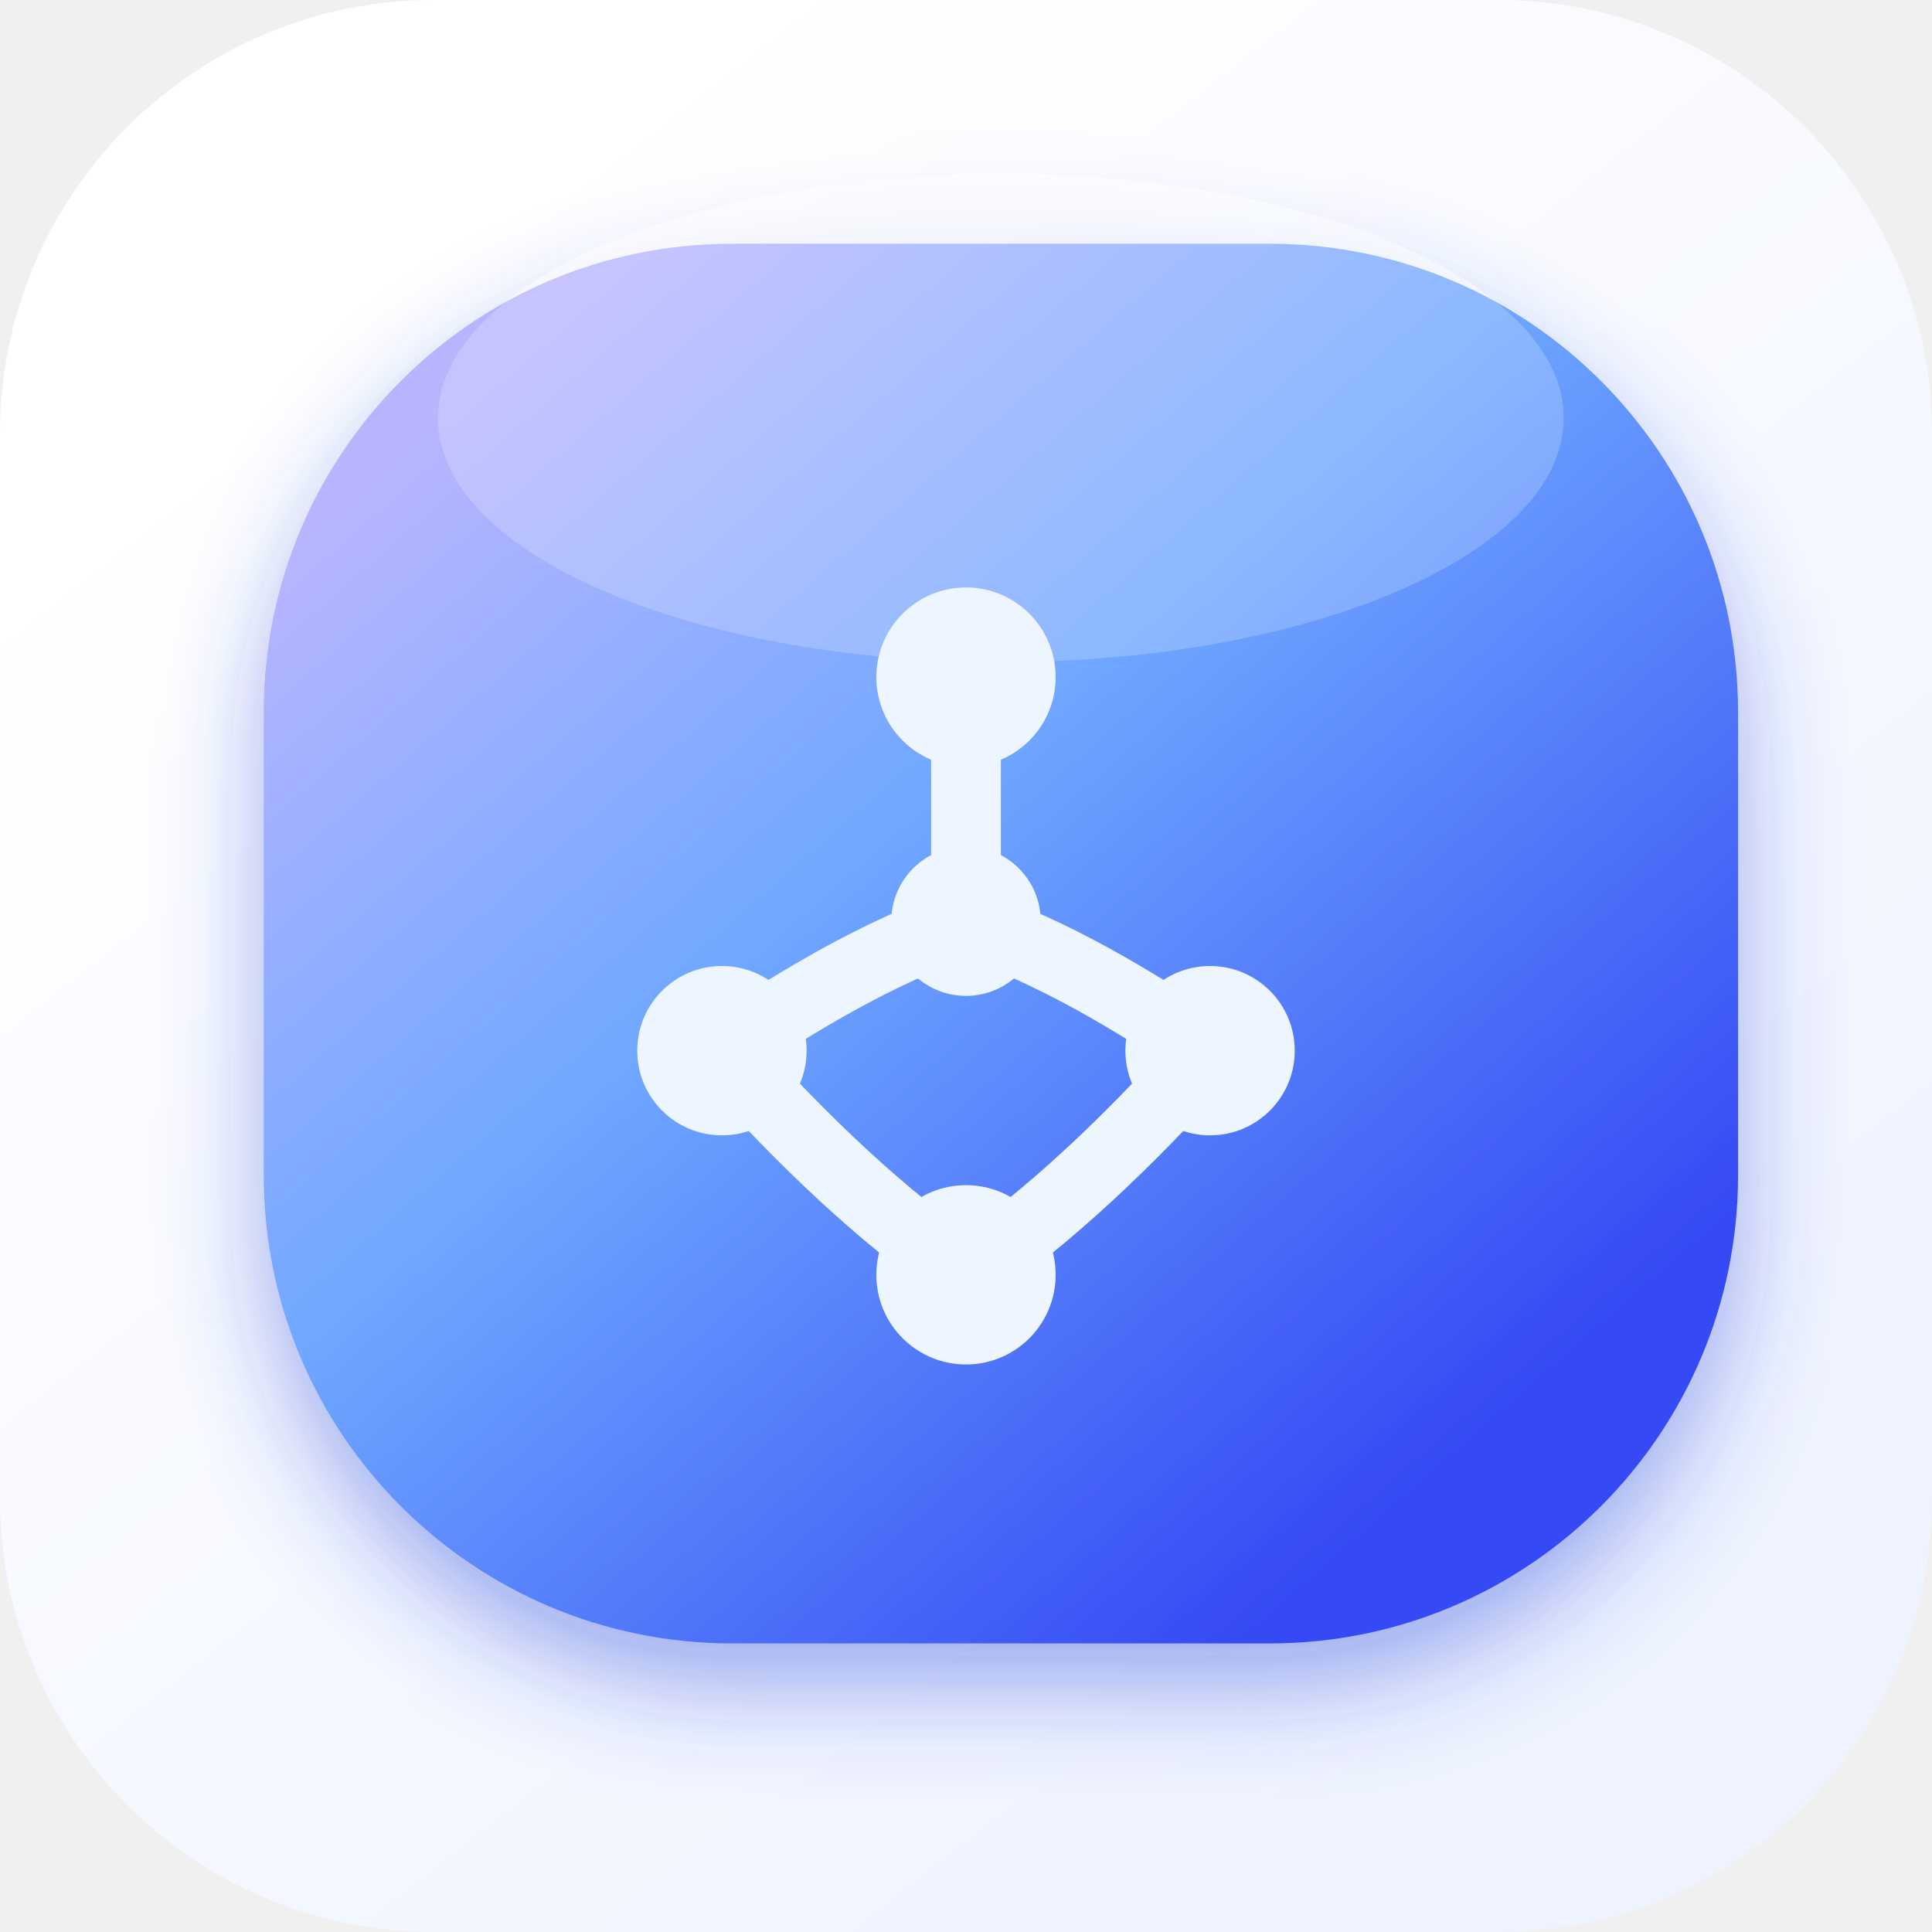
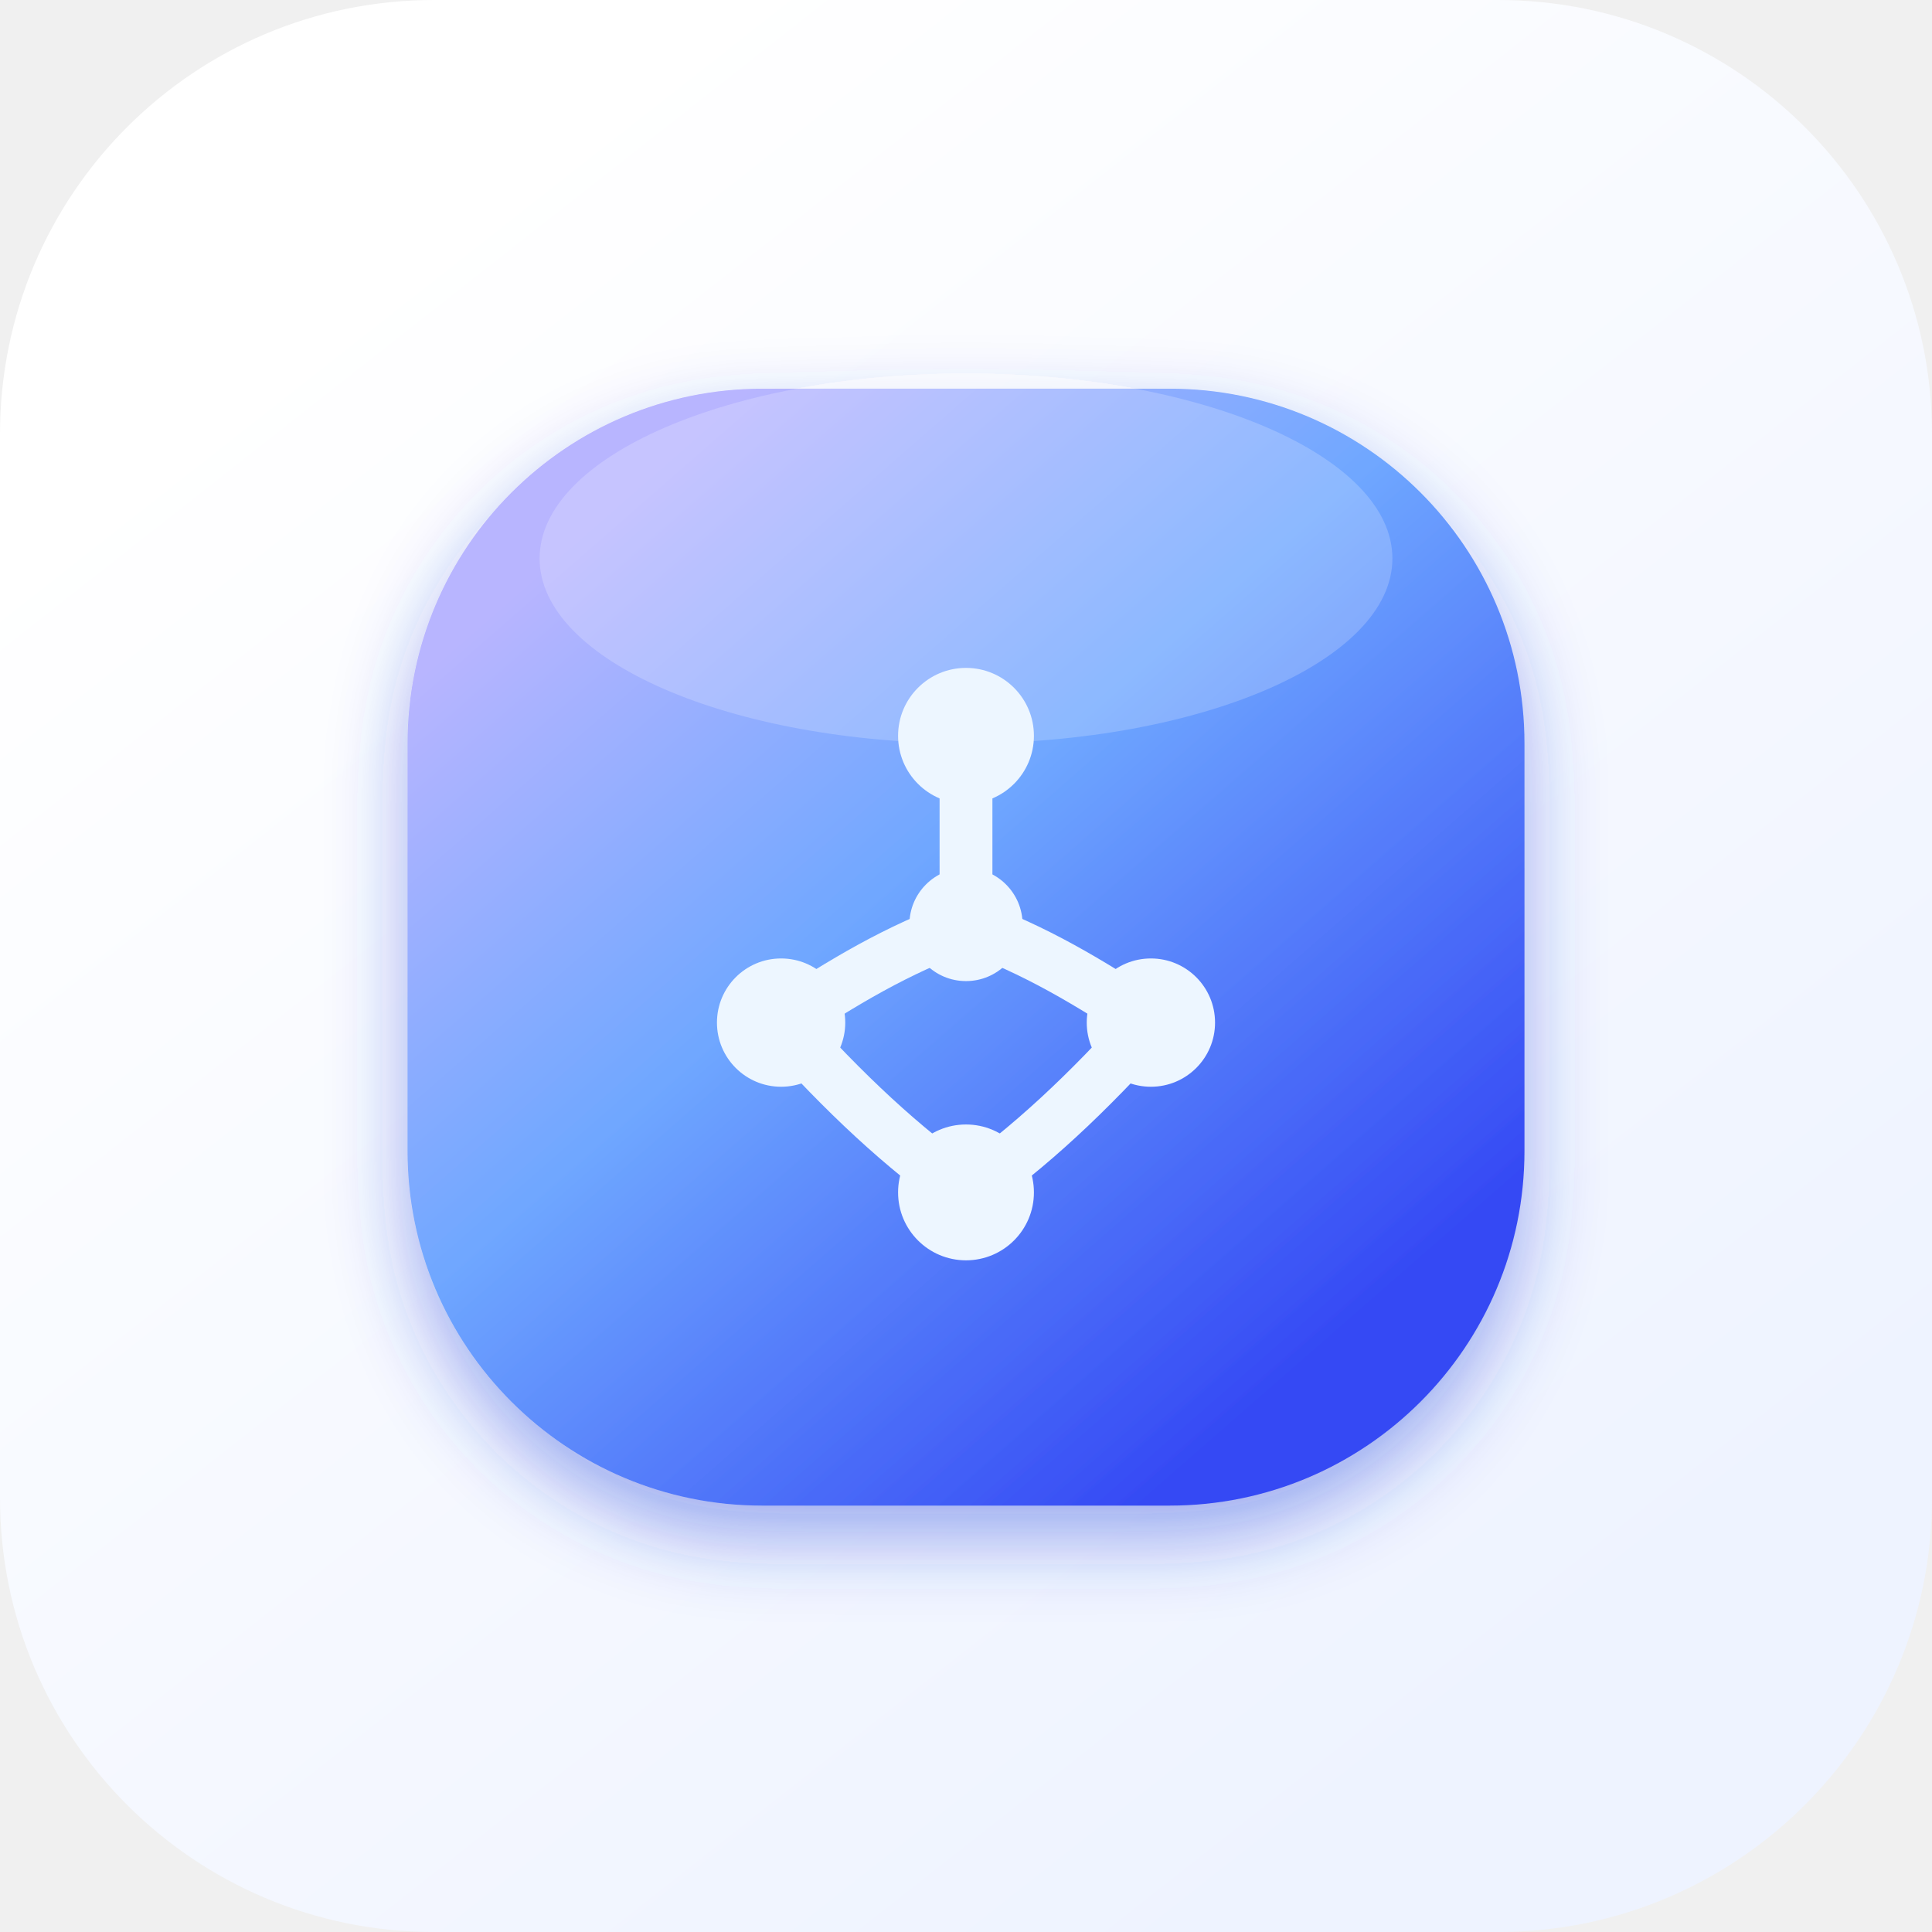
<svg xmlns="http://www.w3.org/2000/svg" viewBox="0 0 1024 1024">
  <defs>
    <linearGradient id="paper" x1="210" y1="128" x2="814" y2="896" gradientUnits="userSpaceOnUse">
      <stop offset="0" stop-color="#ffffff" />
      <stop offset="1" stop-color="#eef3ff" />
    </linearGradient>
    <linearGradient id="bubble" x1="312" y1="280" x2="700" y2="724" gradientUnits="userSpaceOnUse">
      <stop offset="0" stop-color="#b8b5ff" />
      <stop offset=".42" stop-color="#6fa7ff" />
      <stop offset="1" stop-color="#3448f4" />
    </linearGradient>
-     <radialGradient id="shine" cx="42%" cy="28%" r="58%">
-       <stop offset="0" stop-color="#ffffff" stop-opacity=".72" />
-       <stop offset=".56" stop-color="#ffffff" stop-opacity=".16" />
-       <stop offset="1" stop-color="#ffffff" stop-opacity="0" />
-     </radialGradient>
    <filter id="bubbleShadow" x="-30%" y="-30%" width="160%" height="160%" color-interpolation-filters="sRGB">
      <feDropShadow dx="0" dy="18" stdDeviation="20" flood-color="#2746db" flood-opacity=".42" />
    </filter>
  </defs>
  <rect width="1024" height="1024" rx="230" fill="url(#paper)" />
-   <g filter="url(#bubbleShadow)" transform="translate(512 512) scale(1.32) translate(-512 -512)">
-     <rect x="230" y="222" width="592" height="562" rx="188" fill="url(#bubble)" />
-     <ellipse cx="526" cy="292" rx="226" ry="98" fill="#ffffff" fill-opacity=".2" />
+   <g filter="url(#bubbleShadow)">
+     <rect x="216" y="206" width="592" height="592" rx="188" fill="url(#bubble)" />
+     <ellipse cx="512" cy="296" rx="226" ry="98" fill="#ffffff" fill-opacity=".2" />
    <g fill="none" stroke="#edf6ff" stroke-width="28" stroke-linecap="round" stroke-linejoin="round">
-       <path d="M512 396C512 432 512 462 512 494" />
-       <path d="M512 494C474 508 448 524 414 546" />
-       <path d="M512 494C550 508 576 524 610 546" />
-       <path d="M414 546C448 584 478 612 512 636" />
-       <path d="M610 546C576 584 546 612 512 636" />
+       <path d="M512 390C512 428 512 458 512 490" />
+       <path d="M512 490C474 504 448 520 414 542" />
+       <path d="M512 490C550 504 576 520 610 542" />
+       <path d="M414 542C448 580 478 608 512 632" />
+       <path d="M610 542C576 580 546 608 512 632" />
    </g>
    <g fill="#edf6ff">
-       <circle cx="512" cy="396" r="36" />
-       <circle cx="512" cy="494" r="30" />
-       <circle cx="414" cy="546" r="34" />
-       <circle cx="610" cy="546" r="34" />
-       <circle cx="512" cy="636" r="36" />
+       <circle cx="512" cy="390" r="36" />
+       <circle cx="512" cy="490" r="30" />
+       <circle cx="414" cy="542" r="34" />
+       <circle cx="610" cy="542" r="34" />
+       <circle cx="512" cy="632" r="36" />
    </g>
  </g>
</svg>
